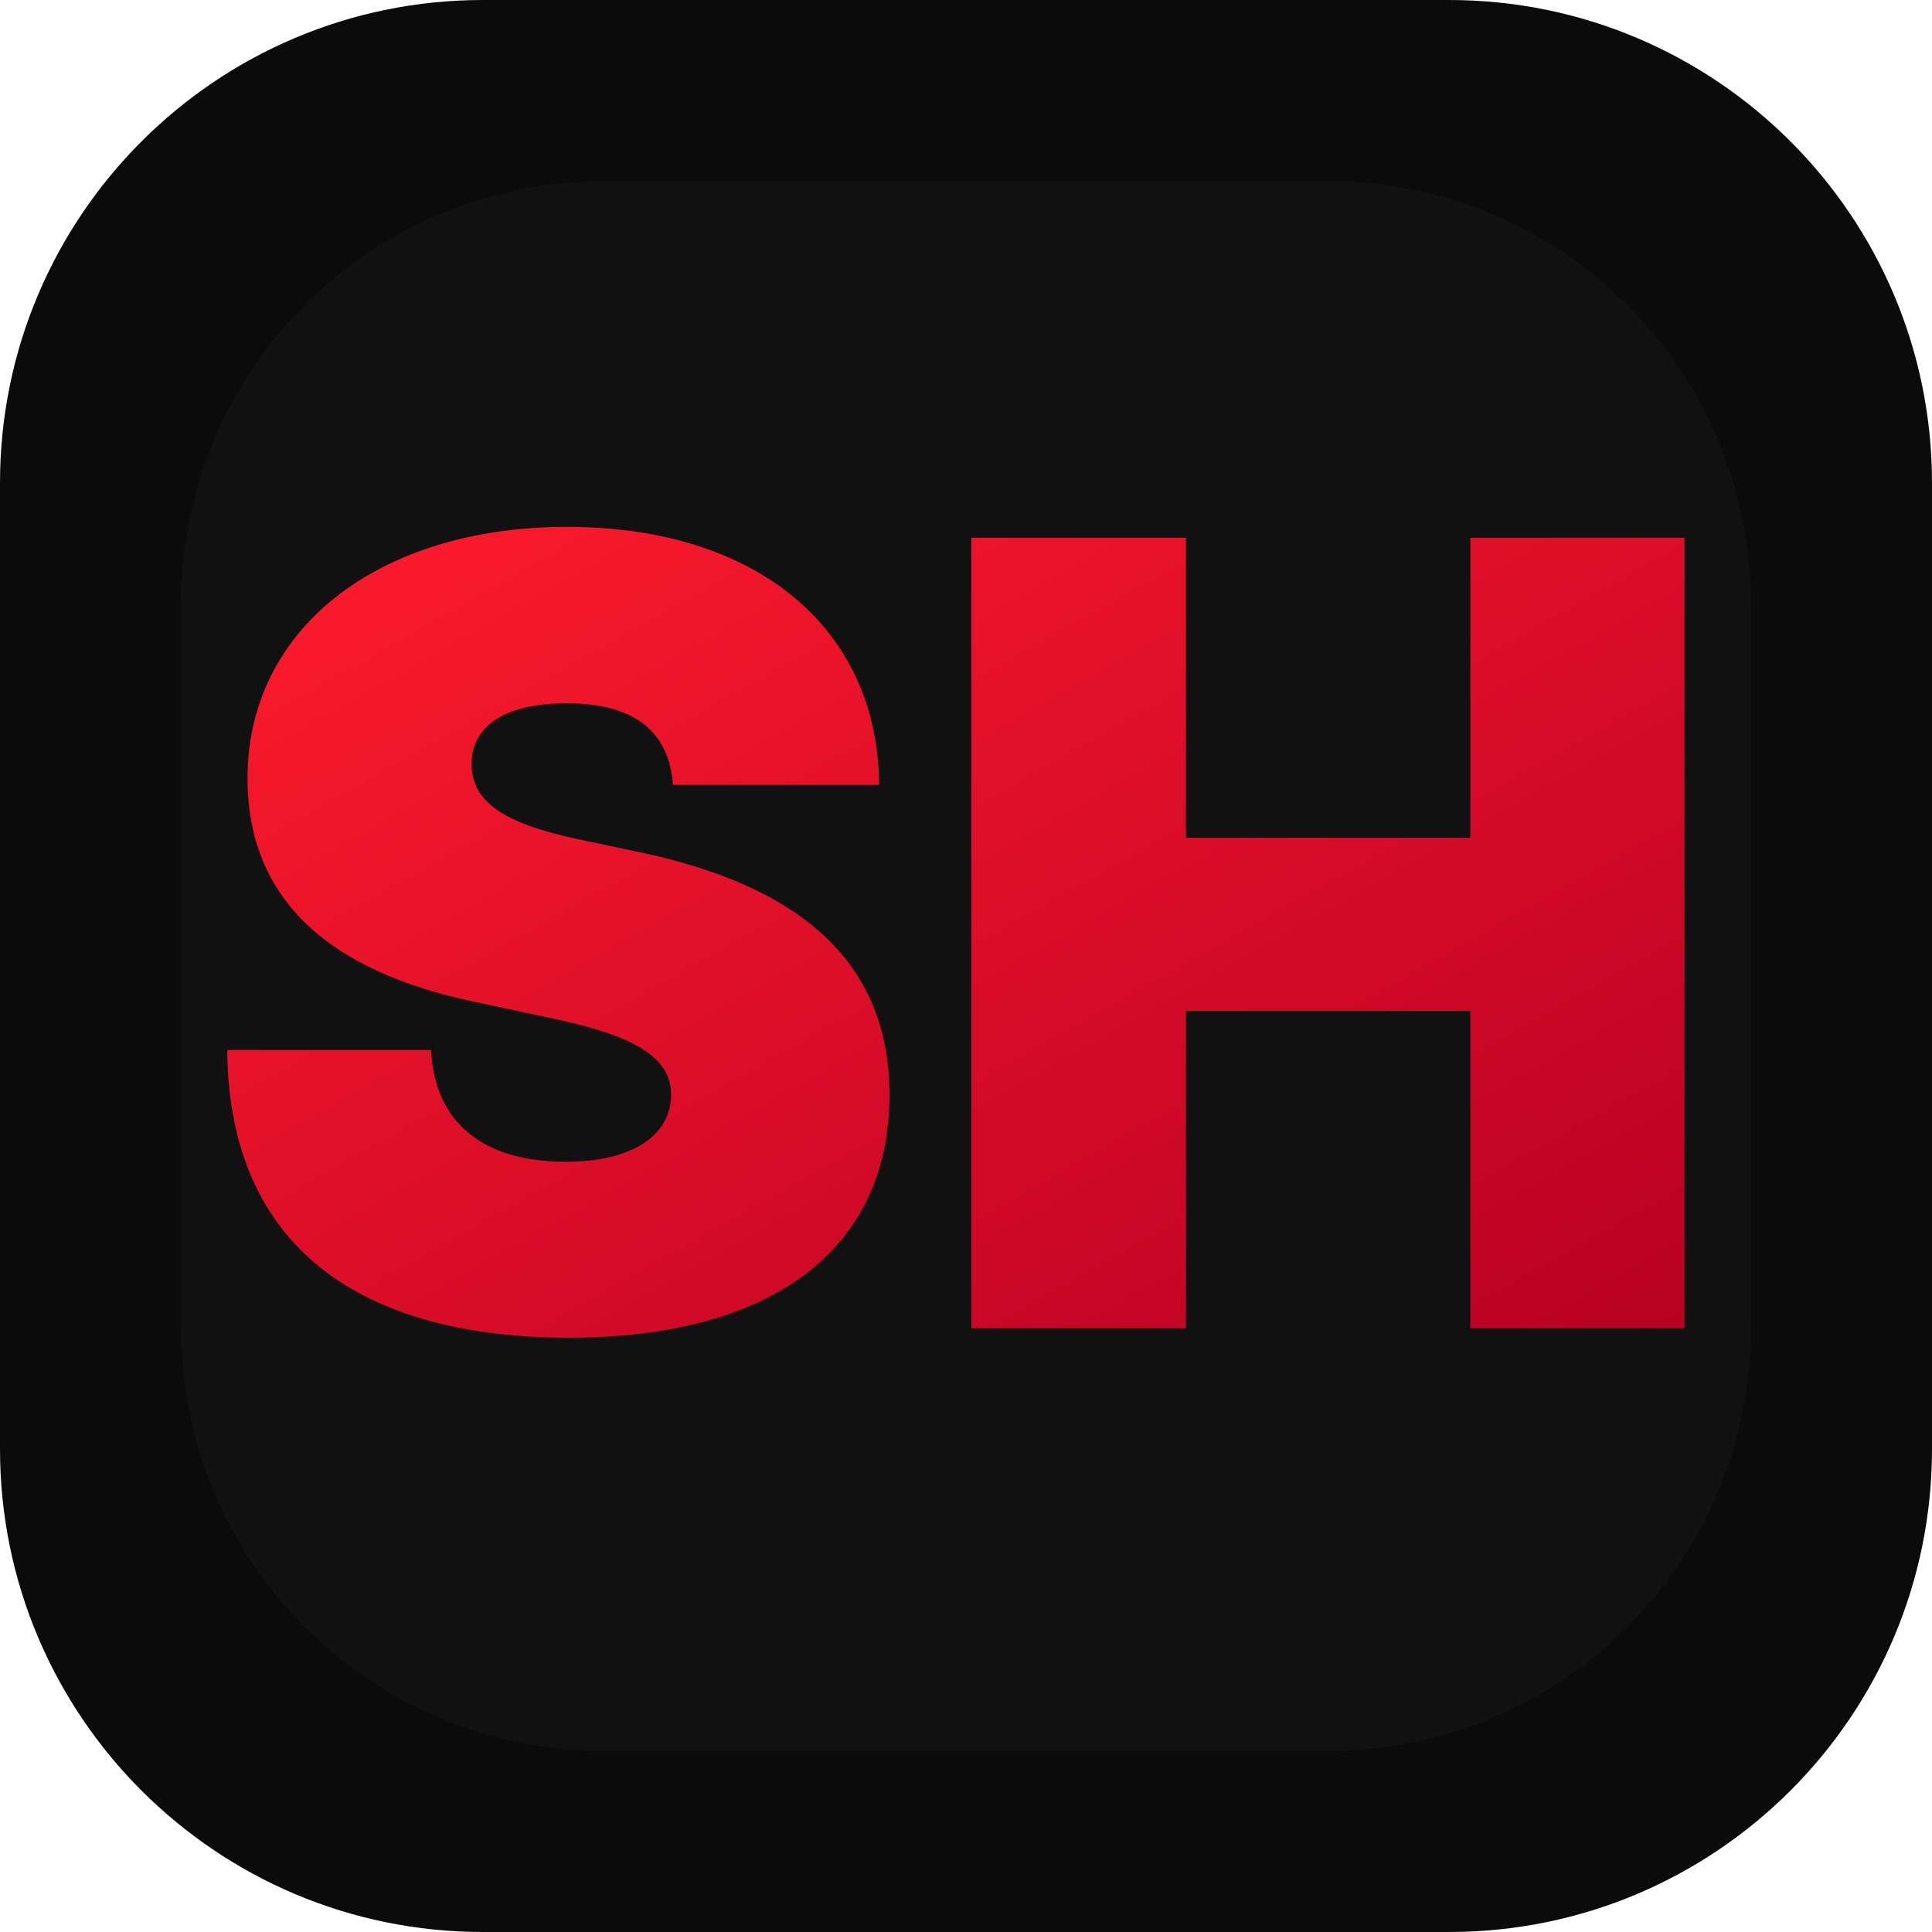
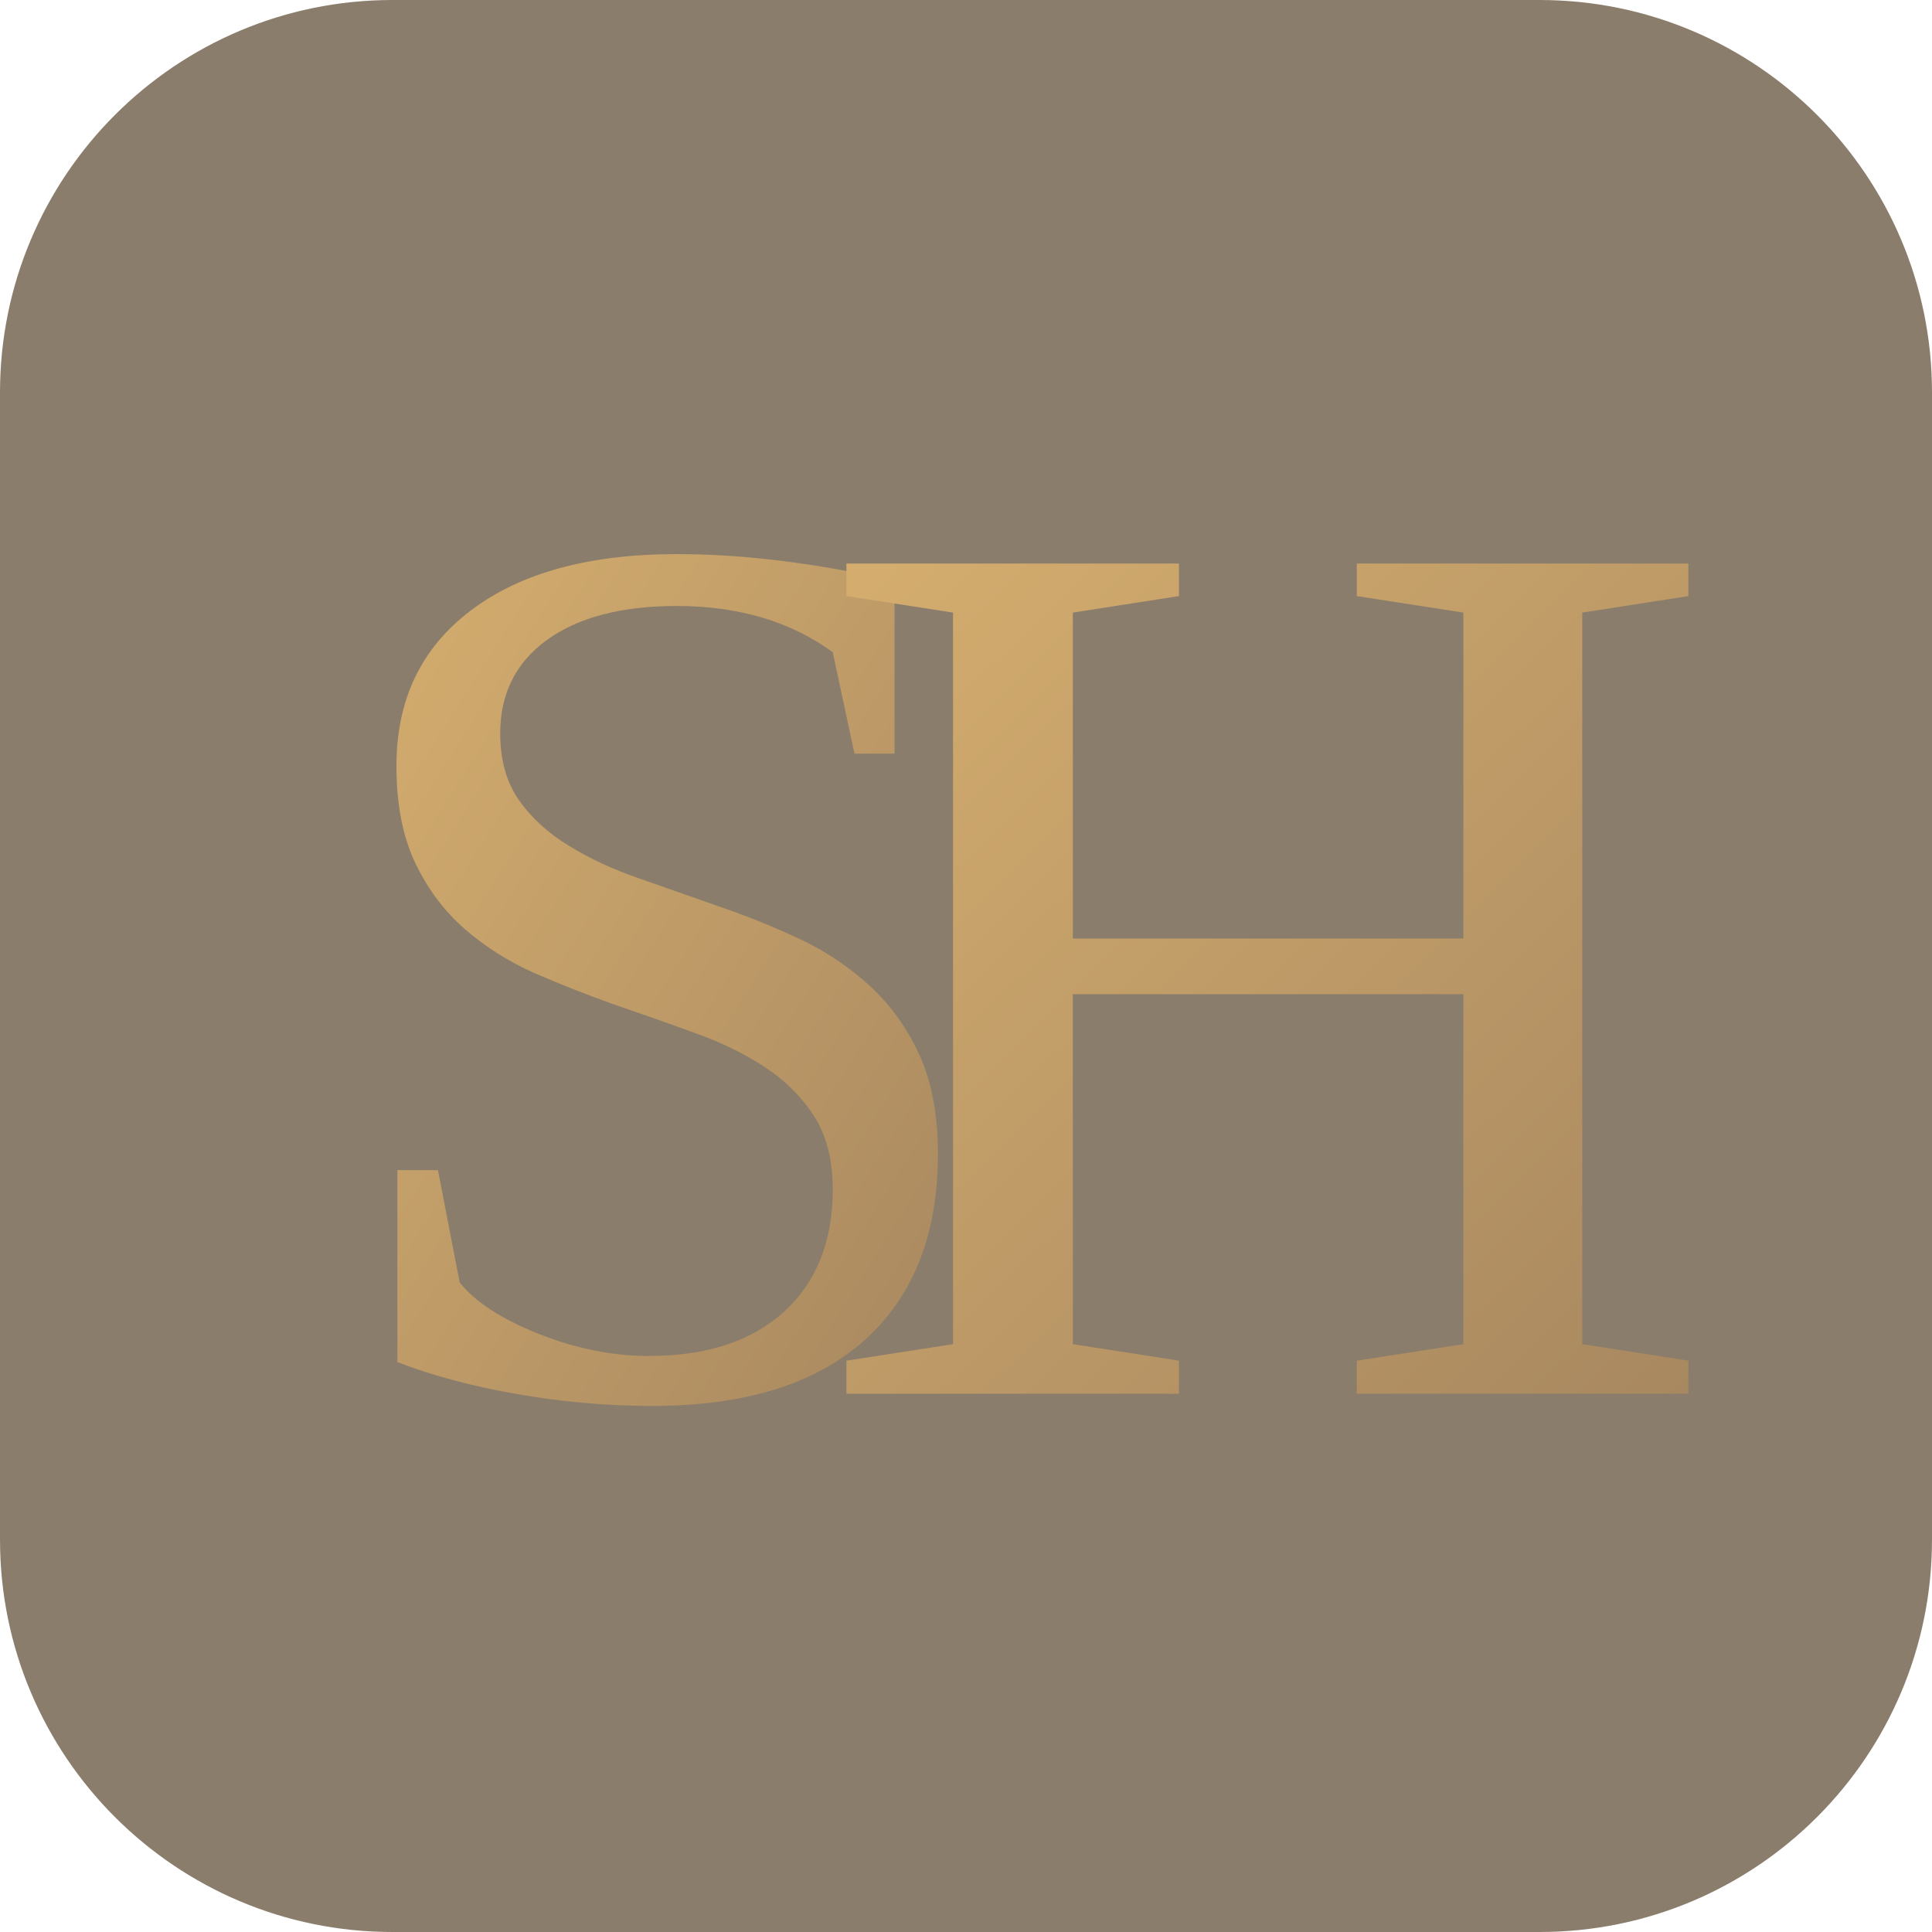
<svg xmlns="http://www.w3.org/2000/svg" viewBox="0 0 64 64" role="img" aria-label="S and H favicon">
  <defs>
-     <linearGradient id="red" x1="0" y1="0" x2="1" y2="1">
-       <stop offset="0%" stop-color="#ff1b2d" />
-       <stop offset="100%" stop-color="#b80023" />
+     <linearGradient id="goldFav" x1="0" y1="0" x2="1" y2="1">
+       <stop offset="0%" stop-color="#d4ad6e" />
+       <stop offset="100%" stop-color="#a88860" />
    </linearGradient>
  </defs>
-   <rect width="64" height="64" rx="16" fill="#0b0b0b" />
-   <rect x="6" y="6" width="52" height="52" rx="14" fill="#111" />
-   <text x="32" y="44" text-anchor="middle" font-family="Inter, 'Helvetica Neue', Arial, sans-serif" font-size="36" font-weight="900" fill="url(#red)">SH</text>
+   <rect width="64" height="64" rx="13" fill="#8b7d6b" />
+   <g transform="translate(32, 32)" text-anchor="middle" dominant-baseline="central">
+     <text x="-10" y="0" font-family="Didot, 'Times New Roman', serif" font-size="42" font-weight="300" fill="url(#goldFav)">S</text>
+     <text x="10" y="0" font-family="Didot, 'Times New Roman', serif" font-size="42" font-weight="300" fill="url(#goldFav)">H</text>
+   </g>
</svg>
